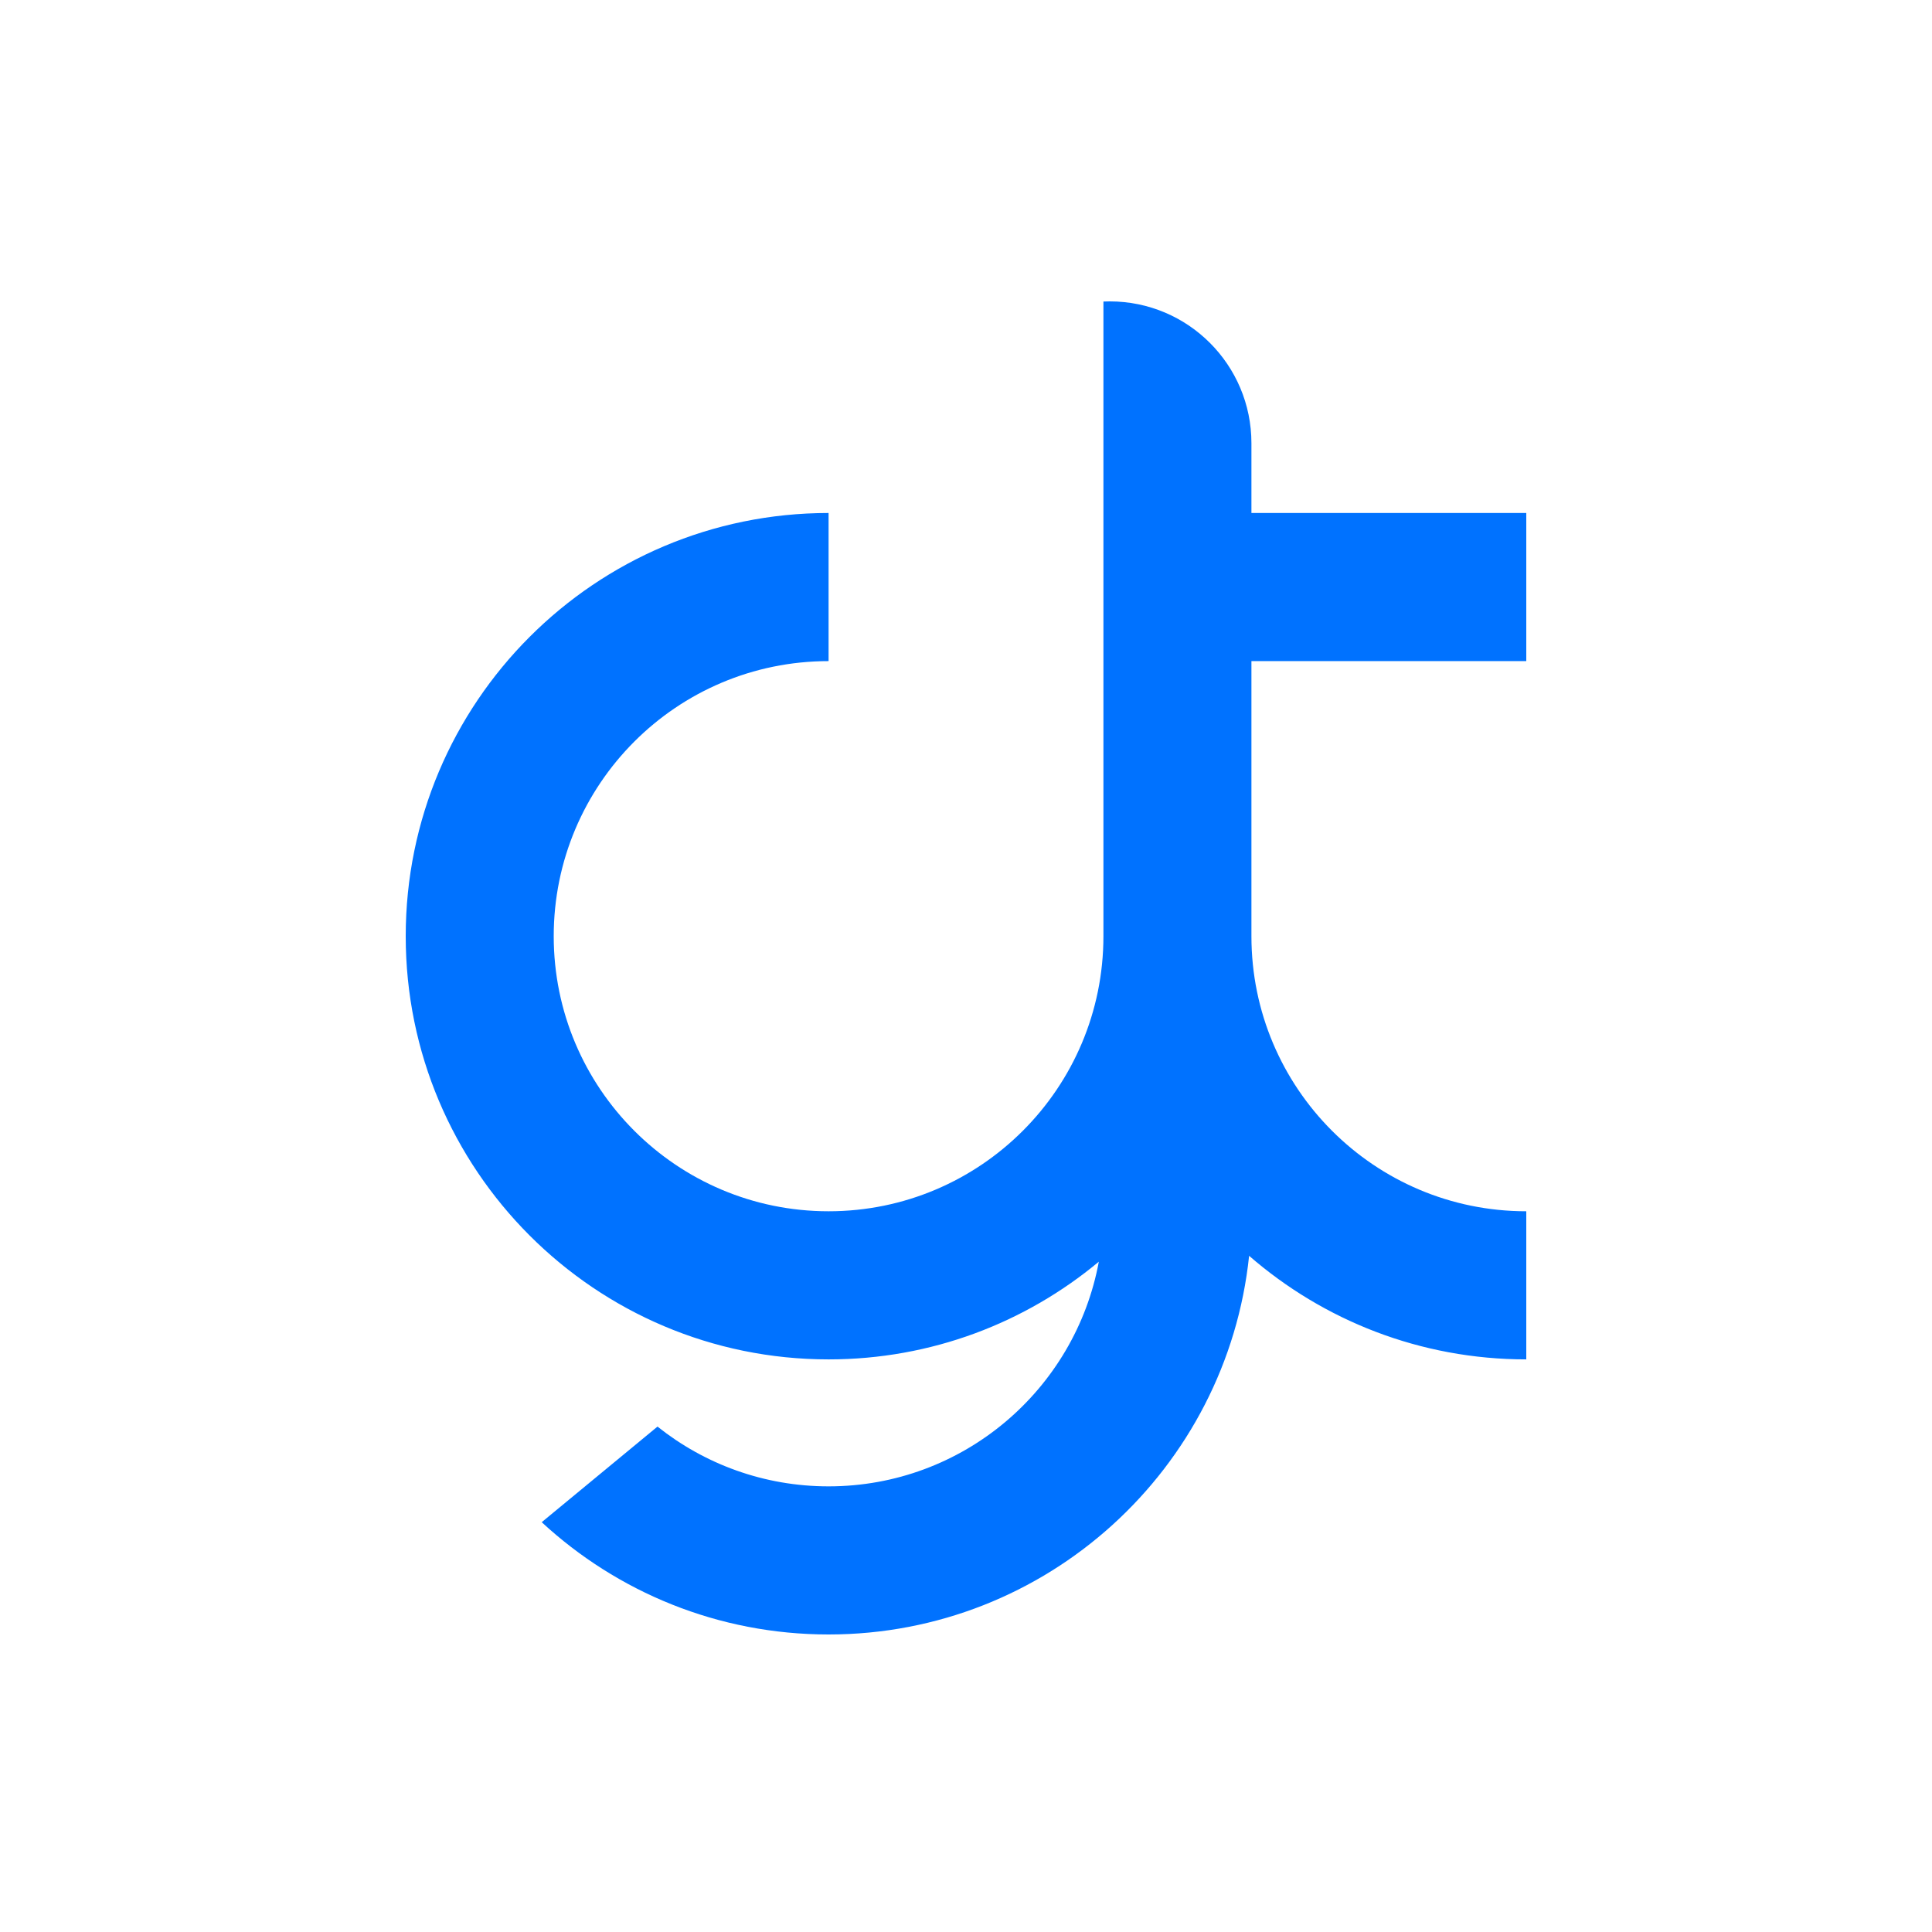
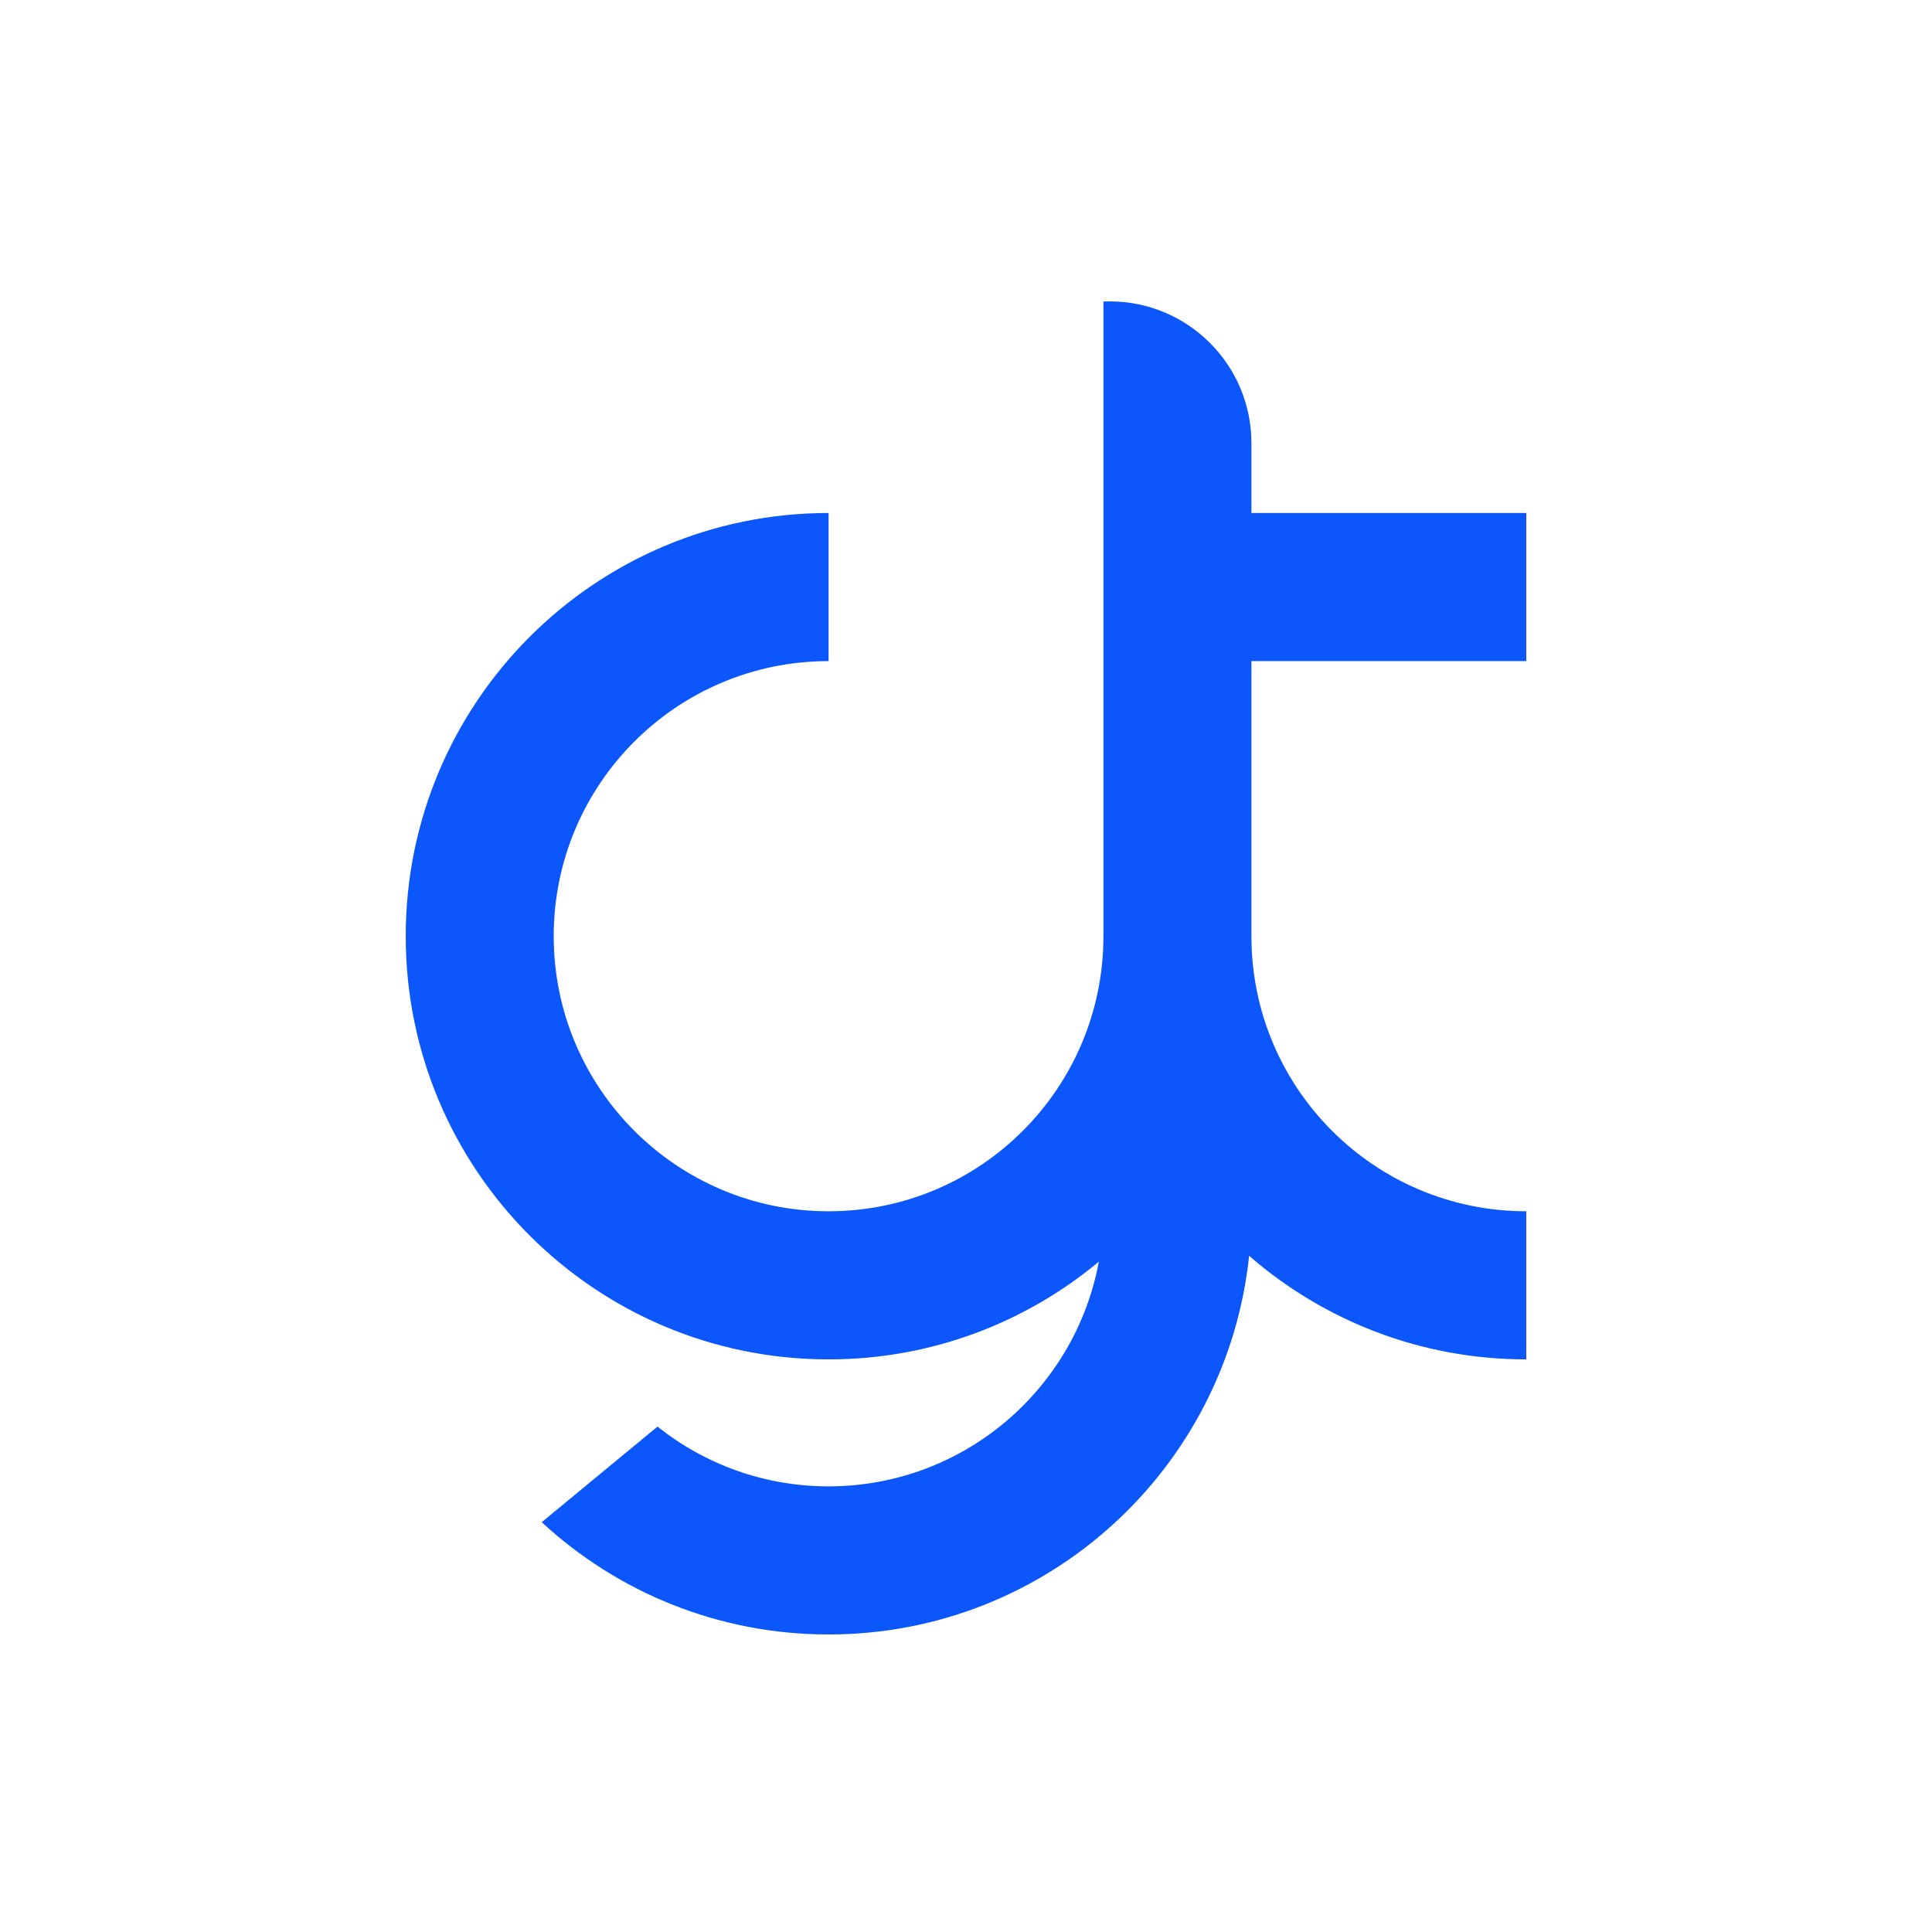
<svg xmlns="http://www.w3.org/2000/svg" viewBox="0 0 500 500">
-   <path fill="#0072ff" d="M285.566 242.286c0 39.317-31.847 71.19-71.132 71.19-39.285 0-71.132-31.873-71.132-71.19 0-39.318 31.847-71.191 71.132-71.191v-38.333C153.995 132.762 105 181.797 105 242.286c0 60.488 48.995 109.524 109.434 109.524 26.596 0 50.975-9.496 69.94-25.284-6.125 33.085-35.109 58.141-69.94 58.141-16.738 0-32.125-5.786-44.274-15.468l-29.967 24.743C159.7 411.979 185.781 423 214.434 423c56.549 0 103.08-42.927 108.835-97.998 19.208 16.699 44.29 26.808 71.731 26.808v-38.334c-39.285 0-71.132-31.873-71.132-71.19v-71.191H395v-38.333h-71.132c-.001-6.024 0-12.048 0-18.072 0-20.263-16.414-36.69-36.66-36.69-.551 0-1.098.012-1.642.036V242.286z" />
+   <path fill="#0c57fb" d="M285.566 242.286c0 39.317-31.847 71.19-71.132 71.19-39.285 0-71.132-31.873-71.132-71.19 0-39.318 31.847-71.191 71.132-71.191v-38.333C153.995 132.762 105 181.797 105 242.286c0 60.488 48.995 109.524 109.434 109.524 26.596 0 50.975-9.496 69.94-25.284-6.125 33.085-35.109 58.141-69.94 58.141-16.738 0-32.125-5.786-44.274-15.468l-29.967 24.743C159.7 411.979 185.781 423 214.434 423c56.549 0 103.08-42.927 108.835-97.998 19.208 16.699 44.29 26.808 71.731 26.808v-38.334c-39.285 0-71.132-31.873-71.132-71.19v-71.191H395v-38.333h-71.132c-.001-6.024 0-12.048 0-18.072 0-20.263-16.414-36.69-36.66-36.69-.551 0-1.098.012-1.642.036V242.286z" />
</svg>
